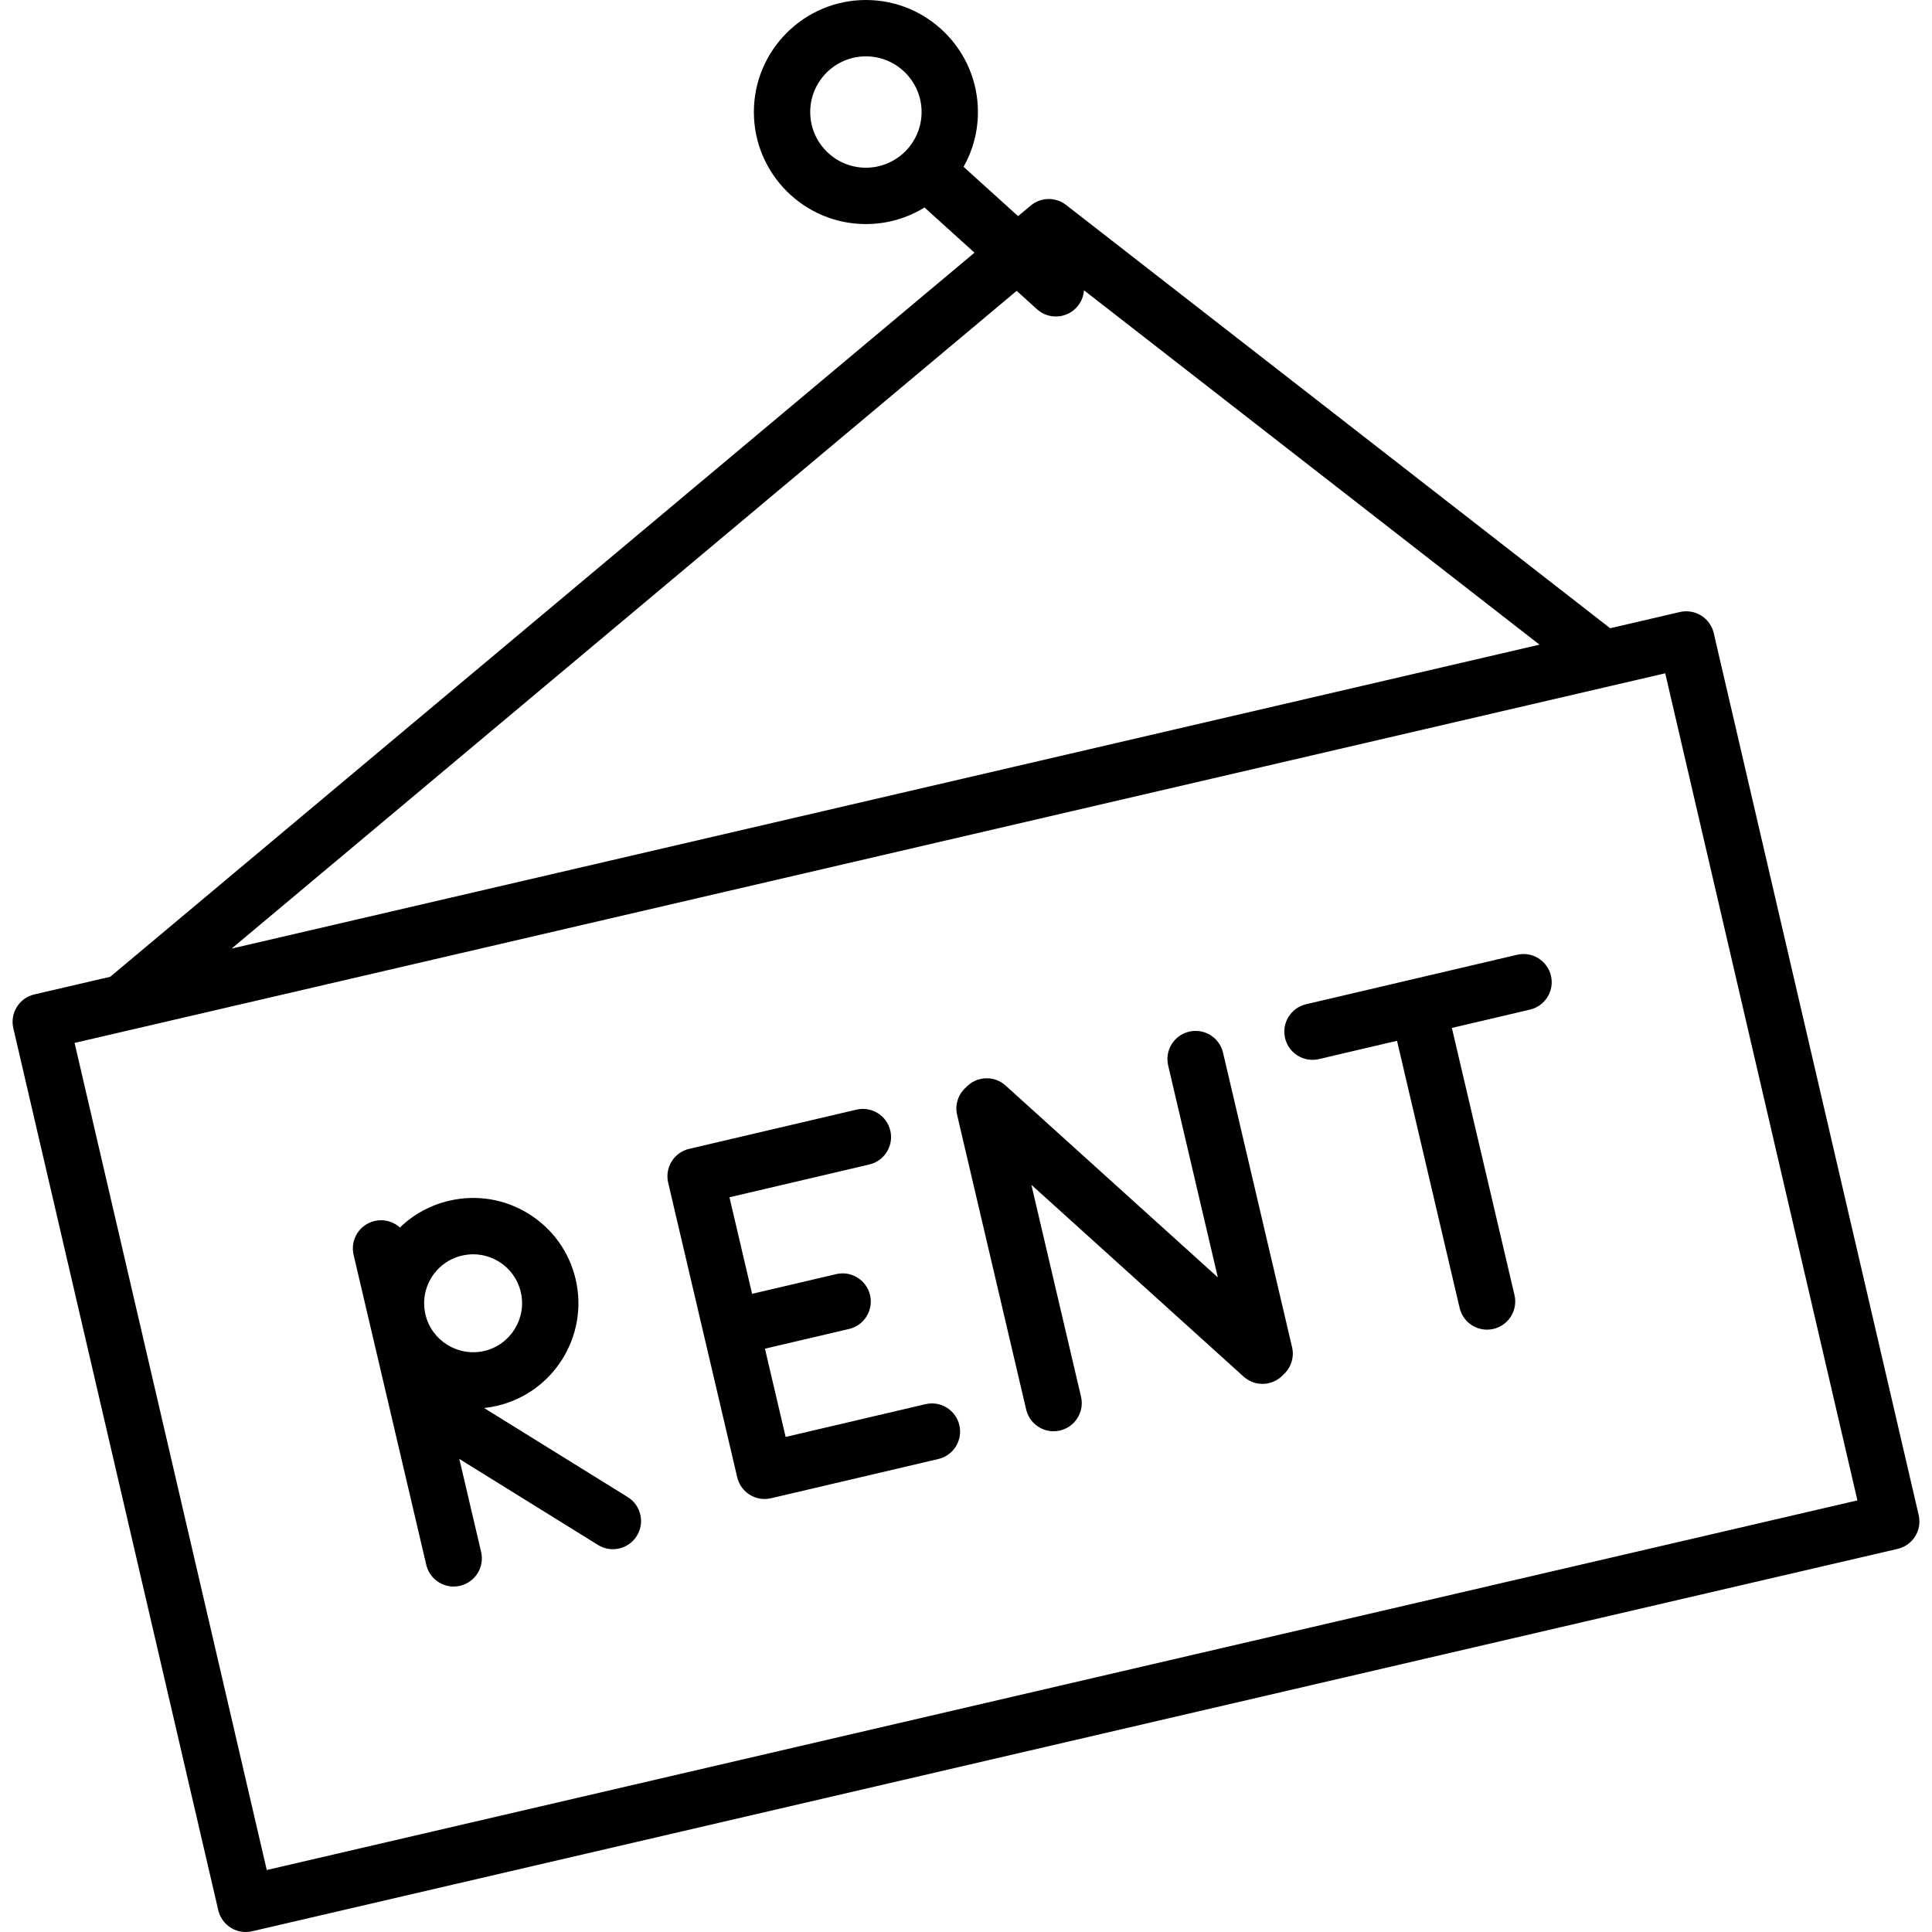
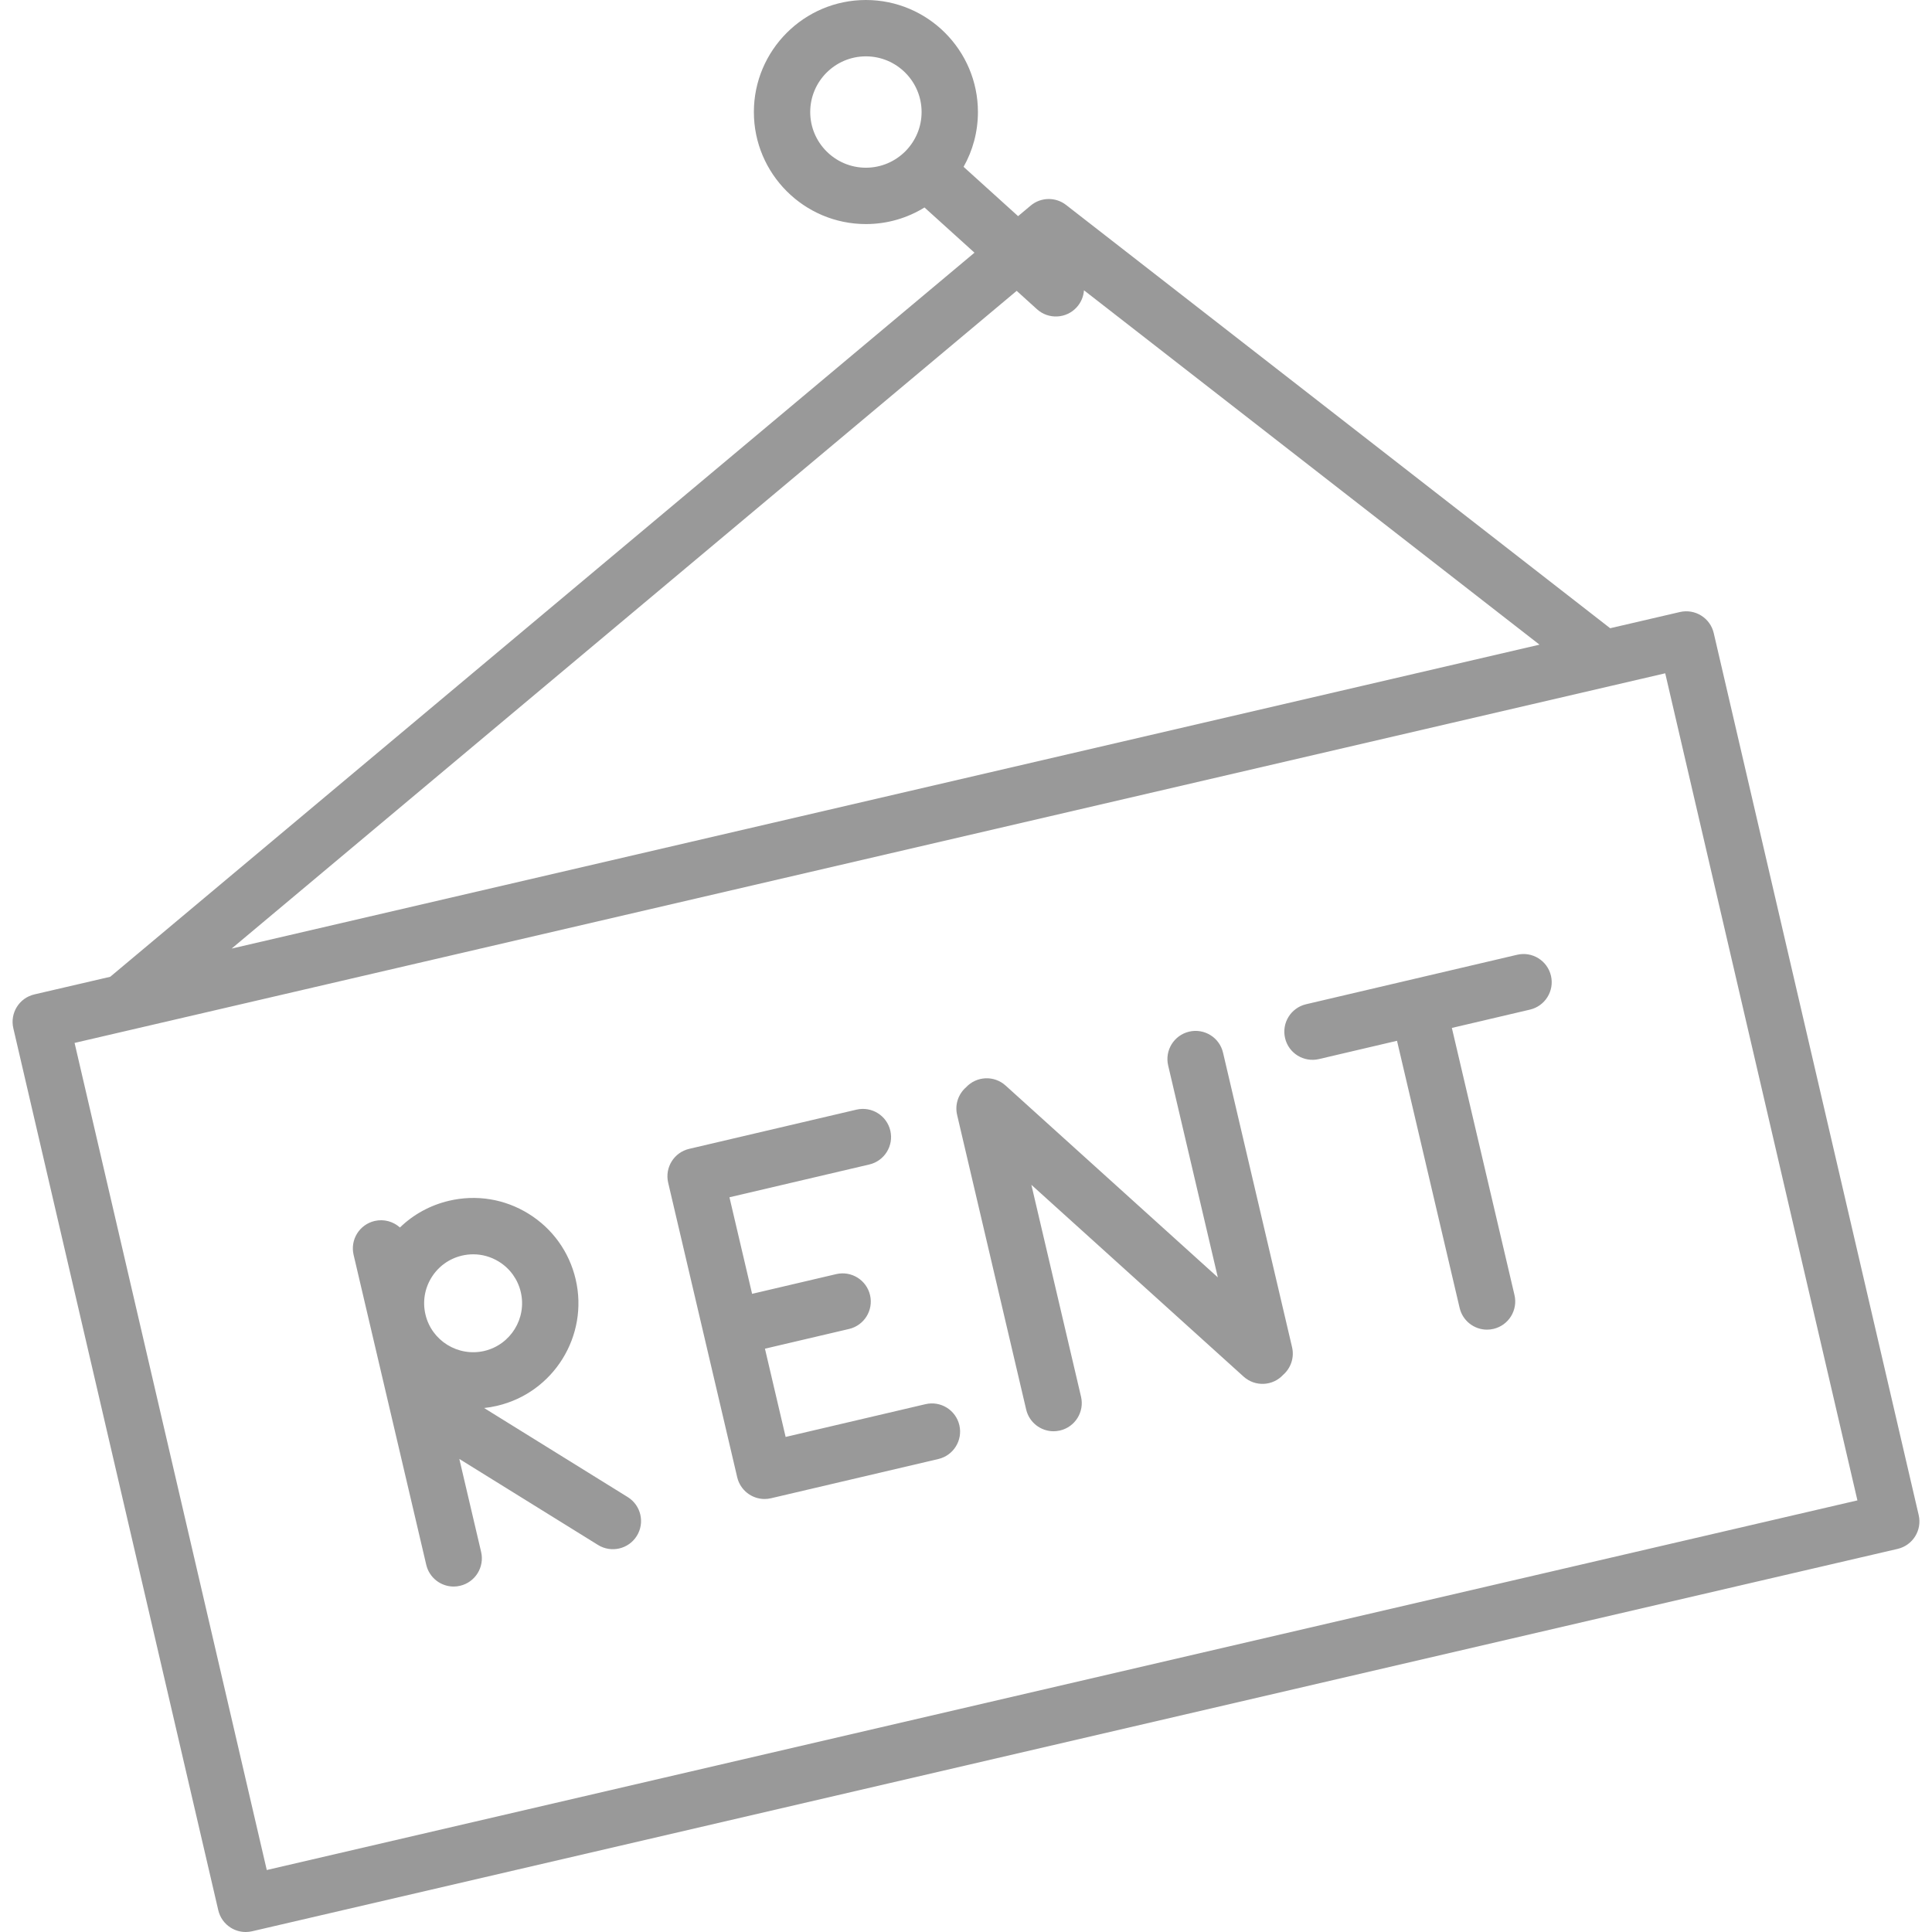
<svg xmlns="http://www.w3.org/2000/svg" height="800px" width="800px" version="1.1" id="Capa_1" viewBox="0 0 171.439 171.439" xml:space="preserve">
-   <path style="fill:#000002;" d="M21.803,171.439c-0.463,0-0.922-0.129-1.322-0.378c-0.563-0.351-0.963-0.91-1.113-1.557L1.182,91.241  c-0.313-1.345,0.524-2.688,1.869-3.001l6.729-1.563l76.692-64.254l-4.435-4.012c-1.514,0.934-3.295,1.472-5.2,1.472  c-5.482,0-9.941-4.46-9.941-9.941S71.355,0,76.837,0s9.941,4.46,9.941,9.941c0,1.766-0.463,3.426-1.273,4.864l4.837,4.375  l1.117-0.936c0.902-0.757,2.21-0.781,3.141-0.058l48.281,37.561l6.189-1.438c1.347-0.309,2.688,0.525,3.001,1.87l18.187,78.263  c0.313,1.345-0.524,2.688-1.869,3.001L22.369,171.375C22.182,171.418,21.992,171.439,21.803,171.439z M6.618,92.545l17.054,73.394  l141.149-32.8l-17.055-73.393l-4.879,1.134c-0.022,0.006-0.045,0.011-0.068,0.016L11.556,91.397  c-0.041,0.011-0.082,0.021-0.124,0.029L6.618,92.545z M90.216,25.809L20.553,84.174L136.61,57.205L96.188,25.759  c-0.038,0.539-0.25,1.07-0.64,1.502c-0.925,1.024-2.506,1.104-3.531,0.178L90.216,25.809z M76.837,5  c-2.725,0-4.941,2.217-4.941,4.941s2.217,4.941,4.941,4.941c1.361,0,2.596-0.554,3.491-1.447c0.026-0.027,0.052-0.055,0.079-0.081  c0.849-0.888,1.372-2.091,1.372-3.413C81.778,7.217,79.562,5,76.837,5z M40.256,140.785c-1.135,0-2.162-0.778-2.432-1.931  l-6.447-27.504c-0.315-1.344,0.519-2.689,1.864-3.004c0.829-0.194,1.659,0.048,2.247,0.579c1.199-1.163,2.694-1.983,4.362-2.374  c2.429-0.569,4.937-0.16,7.058,1.156c2.121,1.315,3.603,3.378,4.173,5.809c1.176,5.016-1.949,10.055-6.965,11.23  c-0.386,0.091-0.773,0.156-1.158,0.196l12.745,7.904c1.173,0.729,1.534,2.27,0.807,3.442c-0.728,1.174-2.268,1.533-3.442,0.808  l-12.309-7.635l1.934,8.251c0.315,1.344-0.52,2.689-1.864,3.004C40.637,140.763,40.445,140.785,40.256,140.785z M41.992,111.303  c-0.333,0-0.668,0.039-1,0.116c-1.13,0.266-2.089,0.954-2.701,1.94c-0.612,0.986-0.803,2.151-0.538,3.281  c0.546,2.331,2.888,3.778,5.222,3.239c2.332-0.548,3.785-2.89,3.238-5.223c-0.265-1.13-0.954-2.089-1.94-2.7  C43.577,111.525,42.792,111.303,41.992,111.303z M67.849,133.016c-1.135,0-2.162-0.778-2.432-1.931l-2.969-12.666  c-0.003-0.011-0.005-0.021-0.008-0.033c-0.002-0.011-0.005-0.021-0.007-0.033l-3.14-13.396c0-0.002-0.001-0.005-0.002-0.008  c-0.315-1.344,0.52-2.689,1.864-3.004L76,98.466c1.343-0.315,2.689,0.52,3.004,1.863s-0.52,2.689-1.864,3.004l-12.411,2.909  l2.009,8.568l7.462-1.749c1.344-0.316,2.69,0.52,3.005,1.863c0.315,1.344-0.519,2.689-1.863,3.004l-7.463,1.75l1.835,7.831  l12.412-2.908c1.343-0.315,2.689,0.52,3.004,1.863s-0.52,2.689-1.864,3.004l-14.838,3.479c-0.002,0-0.005,0.001-0.007,0.001  C68.23,132.993,68.038,133.016,67.849,133.016z M93.49,127.005c-1.135,0-2.162-0.778-2.432-1.931l-6.126-26.136  c-0.219-0.933,0.116-1.865,0.791-2.455c0.929-1.001,2.494-1.075,3.51-0.155l18.833,17.021l-4.407-18.801  c-0.315-1.344,0.519-2.689,1.863-3.004c1.346-0.315,2.69,0.52,3.005,1.863l6.126,26.136c0.218,0.93-0.115,1.861-0.786,2.45  c-0.927,1.009-2.495,1.083-3.515,0.161L91.52,105.135l4.406,18.799c0.315,1.344-0.519,2.689-1.864,3.004  C93.871,126.982,93.679,127.005,93.49,127.005z M131.954,117.989c-1.135,0-2.162-0.778-2.432-1.931l-5.556-23.702l-6.93,1.624  c-1.344,0.313-2.69-0.52-3.004-1.863c-0.315-1.344,0.519-2.689,1.864-3.004l18.727-4.39c1.344-0.316,2.689,0.52,3.004,1.863  c0.315,1.344-0.519,2.689-1.864,3.004l-6.929,1.625l5.556,23.702c0.315,1.344-0.519,2.689-1.863,3.004  C132.335,117.967,132.143,117.989,131.954,117.989z" />
+   <path style="fill:#999999;" d="M21.803,171.439c-0.463,0-0.922-0.129-1.322-0.378c-0.563-0.351-0.963-0.91-1.113-1.557L1.182,91.241  c-0.313-1.345,0.524-2.688,1.869-3.001l6.729-1.563l76.692-64.254l-4.435-4.012c-1.514,0.934-3.295,1.472-5.2,1.472  c-5.482,0-9.941-4.46-9.941-9.941S71.355,0,76.837,0s9.941,4.46,9.941,9.941c0,1.766-0.463,3.426-1.273,4.864l4.837,4.375  l1.117-0.936c0.902-0.757,2.21-0.781,3.141-0.058l48.281,37.561l6.189-1.438c1.347-0.309,2.688,0.525,3.001,1.87l18.187,78.263  c0.313,1.345-0.524,2.688-1.869,3.001L22.369,171.375C22.182,171.418,21.992,171.439,21.803,171.439z M6.618,92.545l17.054,73.394  l141.149-32.8l-17.055-73.393l-4.879,1.134c-0.022,0.006-0.045,0.011-0.068,0.016L11.556,91.397  c-0.041,0.011-0.082,0.021-0.124,0.029L6.618,92.545z M90.216,25.809L20.553,84.174L136.61,57.205L96.188,25.759  c-0.038,0.539-0.25,1.07-0.64,1.502c-0.925,1.024-2.506,1.104-3.531,0.178L90.216,25.809z M76.837,5  c-2.725,0-4.941,2.217-4.941,4.941s2.217,4.941,4.941,4.941c1.361,0,2.596-0.554,3.491-1.447c0.026-0.027,0.052-0.055,0.079-0.081  c0.849-0.888,1.372-2.091,1.372-3.413C81.778,7.217,79.562,5,76.837,5z M40.256,140.785c-1.135,0-2.162-0.778-2.432-1.931  l-6.447-27.504c-0.315-1.344,0.519-2.689,1.864-3.004c0.829-0.194,1.659,0.048,2.247,0.579c1.199-1.163,2.694-1.983,4.362-2.374  c2.429-0.569,4.937-0.16,7.058,1.156c2.121,1.315,3.603,3.378,4.173,5.809c1.176,5.016-1.949,10.055-6.965,11.23  c-0.386,0.091-0.773,0.156-1.158,0.196l12.745,7.904c1.173,0.729,1.534,2.27,0.807,3.442c-0.728,1.174-2.268,1.533-3.442,0.808  l-12.309-7.635l1.934,8.251c0.315,1.344-0.52,2.689-1.864,3.004C40.637,140.763,40.445,140.785,40.256,140.785z M41.992,111.303  c-0.333,0-0.668,0.039-1,0.116c-1.13,0.266-2.089,0.954-2.701,1.94c-0.612,0.986-0.803,2.151-0.538,3.281  c0.546,2.331,2.888,3.778,5.222,3.239c2.332-0.548,3.785-2.89,3.238-5.223c-0.265-1.13-0.954-2.089-1.94-2.7  C43.577,111.525,42.792,111.303,41.992,111.303z M67.849,133.016c-1.135,0-2.162-0.778-2.432-1.931l-2.969-12.666  c-0.003-0.011-0.005-0.021-0.008-0.033c-0.002-0.011-0.005-0.021-0.007-0.033l-3.14-13.396c0-0.002-0.001-0.005-0.002-0.008  c-0.315-1.344,0.52-2.689,1.864-3.004L76,98.466c1.343-0.315,2.689,0.52,3.004,1.863s-0.52,2.689-1.864,3.004l-12.411,2.909  l2.009,8.568l7.462-1.749c1.344-0.316,2.69,0.52,3.005,1.863c0.315,1.344-0.519,2.689-1.863,3.004l-7.463,1.75l1.835,7.831  l12.412-2.908c1.343-0.315,2.689,0.52,3.004,1.863s-0.52,2.689-1.864,3.004l-14.838,3.479c-0.002,0-0.005,0.001-0.007,0.001  C68.23,132.993,68.038,133.016,67.849,133.016z M93.49,127.005c-1.135,0-2.162-0.778-2.432-1.931l-6.126-26.136  c-0.219-0.933,0.116-1.865,0.791-2.455c0.929-1.001,2.494-1.075,3.51-0.155l18.833,17.021l-4.407-18.801  c-0.315-1.344,0.519-2.689,1.863-3.004c1.346-0.315,2.69,0.52,3.005,1.863l6.126,26.136c0.218,0.93-0.115,1.861-0.786,2.45  c-0.927,1.009-2.495,1.083-3.515,0.161L91.52,105.135l4.406,18.799c0.315,1.344-0.519,2.689-1.864,3.004  C93.871,126.982,93.679,127.005,93.49,127.005z M131.954,117.989c-1.135,0-2.162-0.778-2.432-1.931l-5.556-23.702l-6.93,1.624  c-1.344,0.313-2.69-0.52-3.004-1.863c-0.315-1.344,0.519-2.689,1.864-3.004l18.727-4.39c1.344-0.316,2.689,0.52,3.004,1.863  c0.315,1.344-0.519,2.689-1.864,3.004l-6.929,1.625l5.556,23.702c0.315,1.344-0.519,2.689-1.863,3.004  C132.335,117.967,132.143,117.989,131.954,117.989z" />
</svg>
